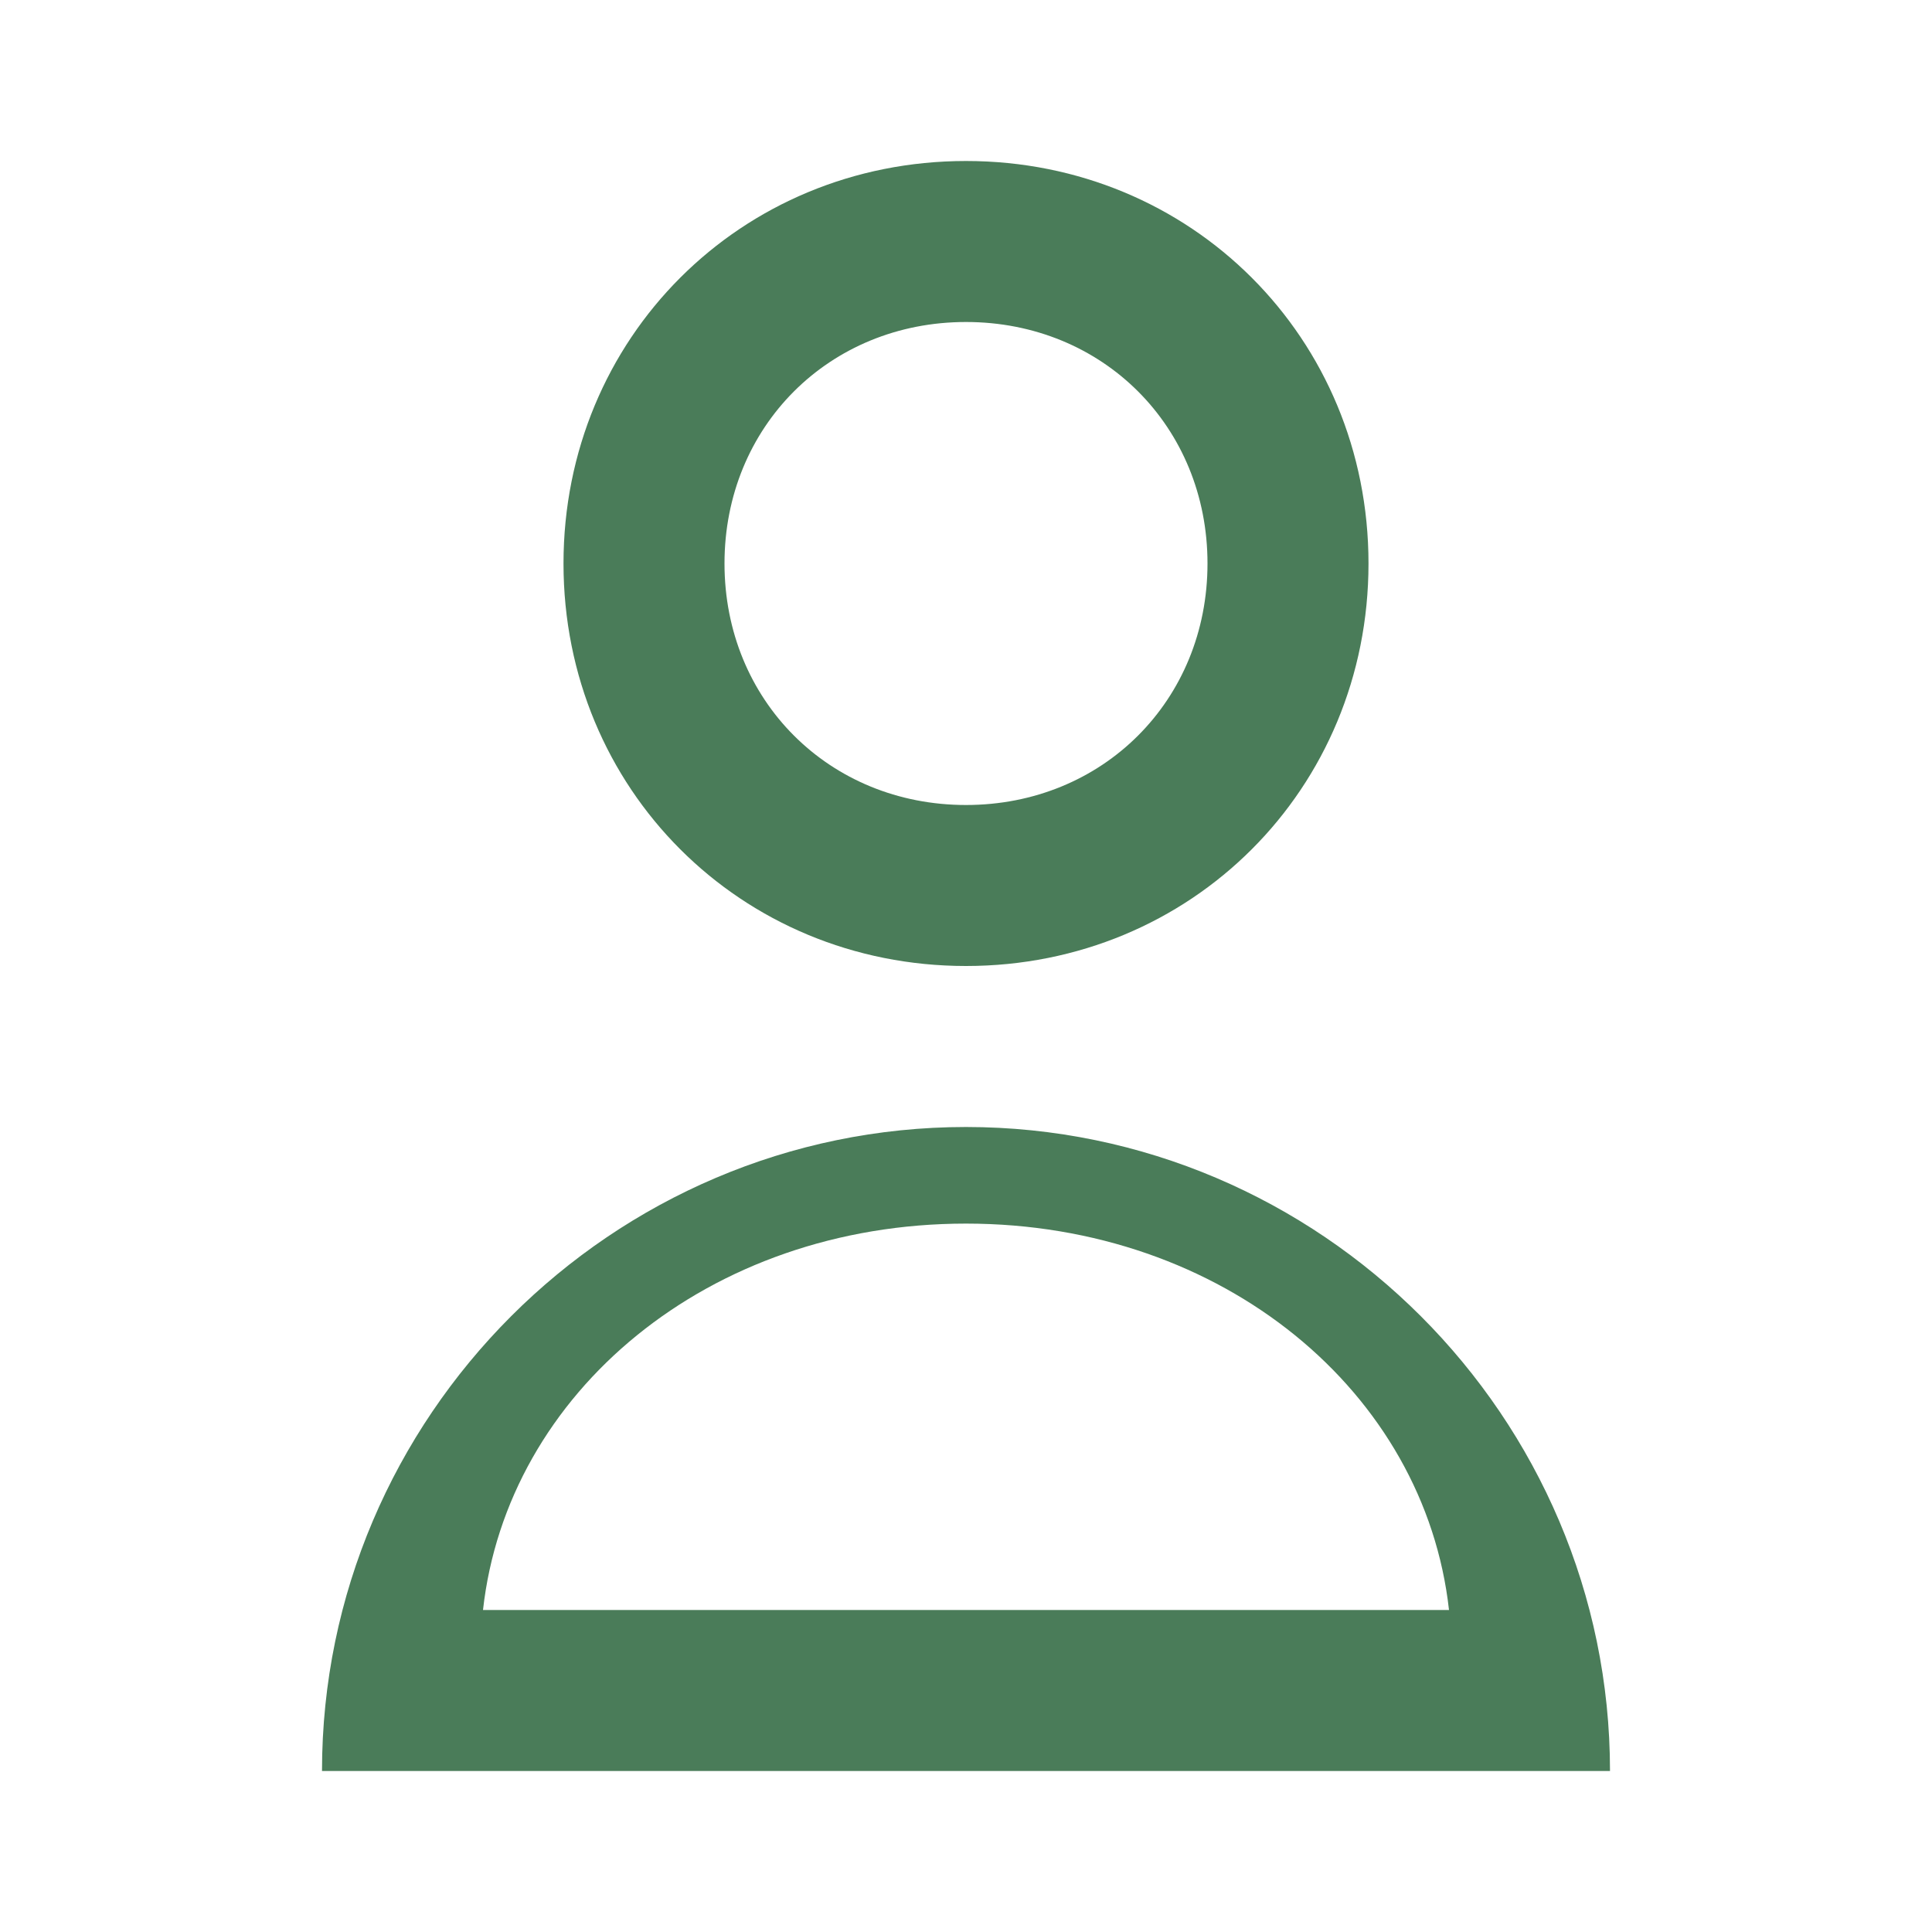
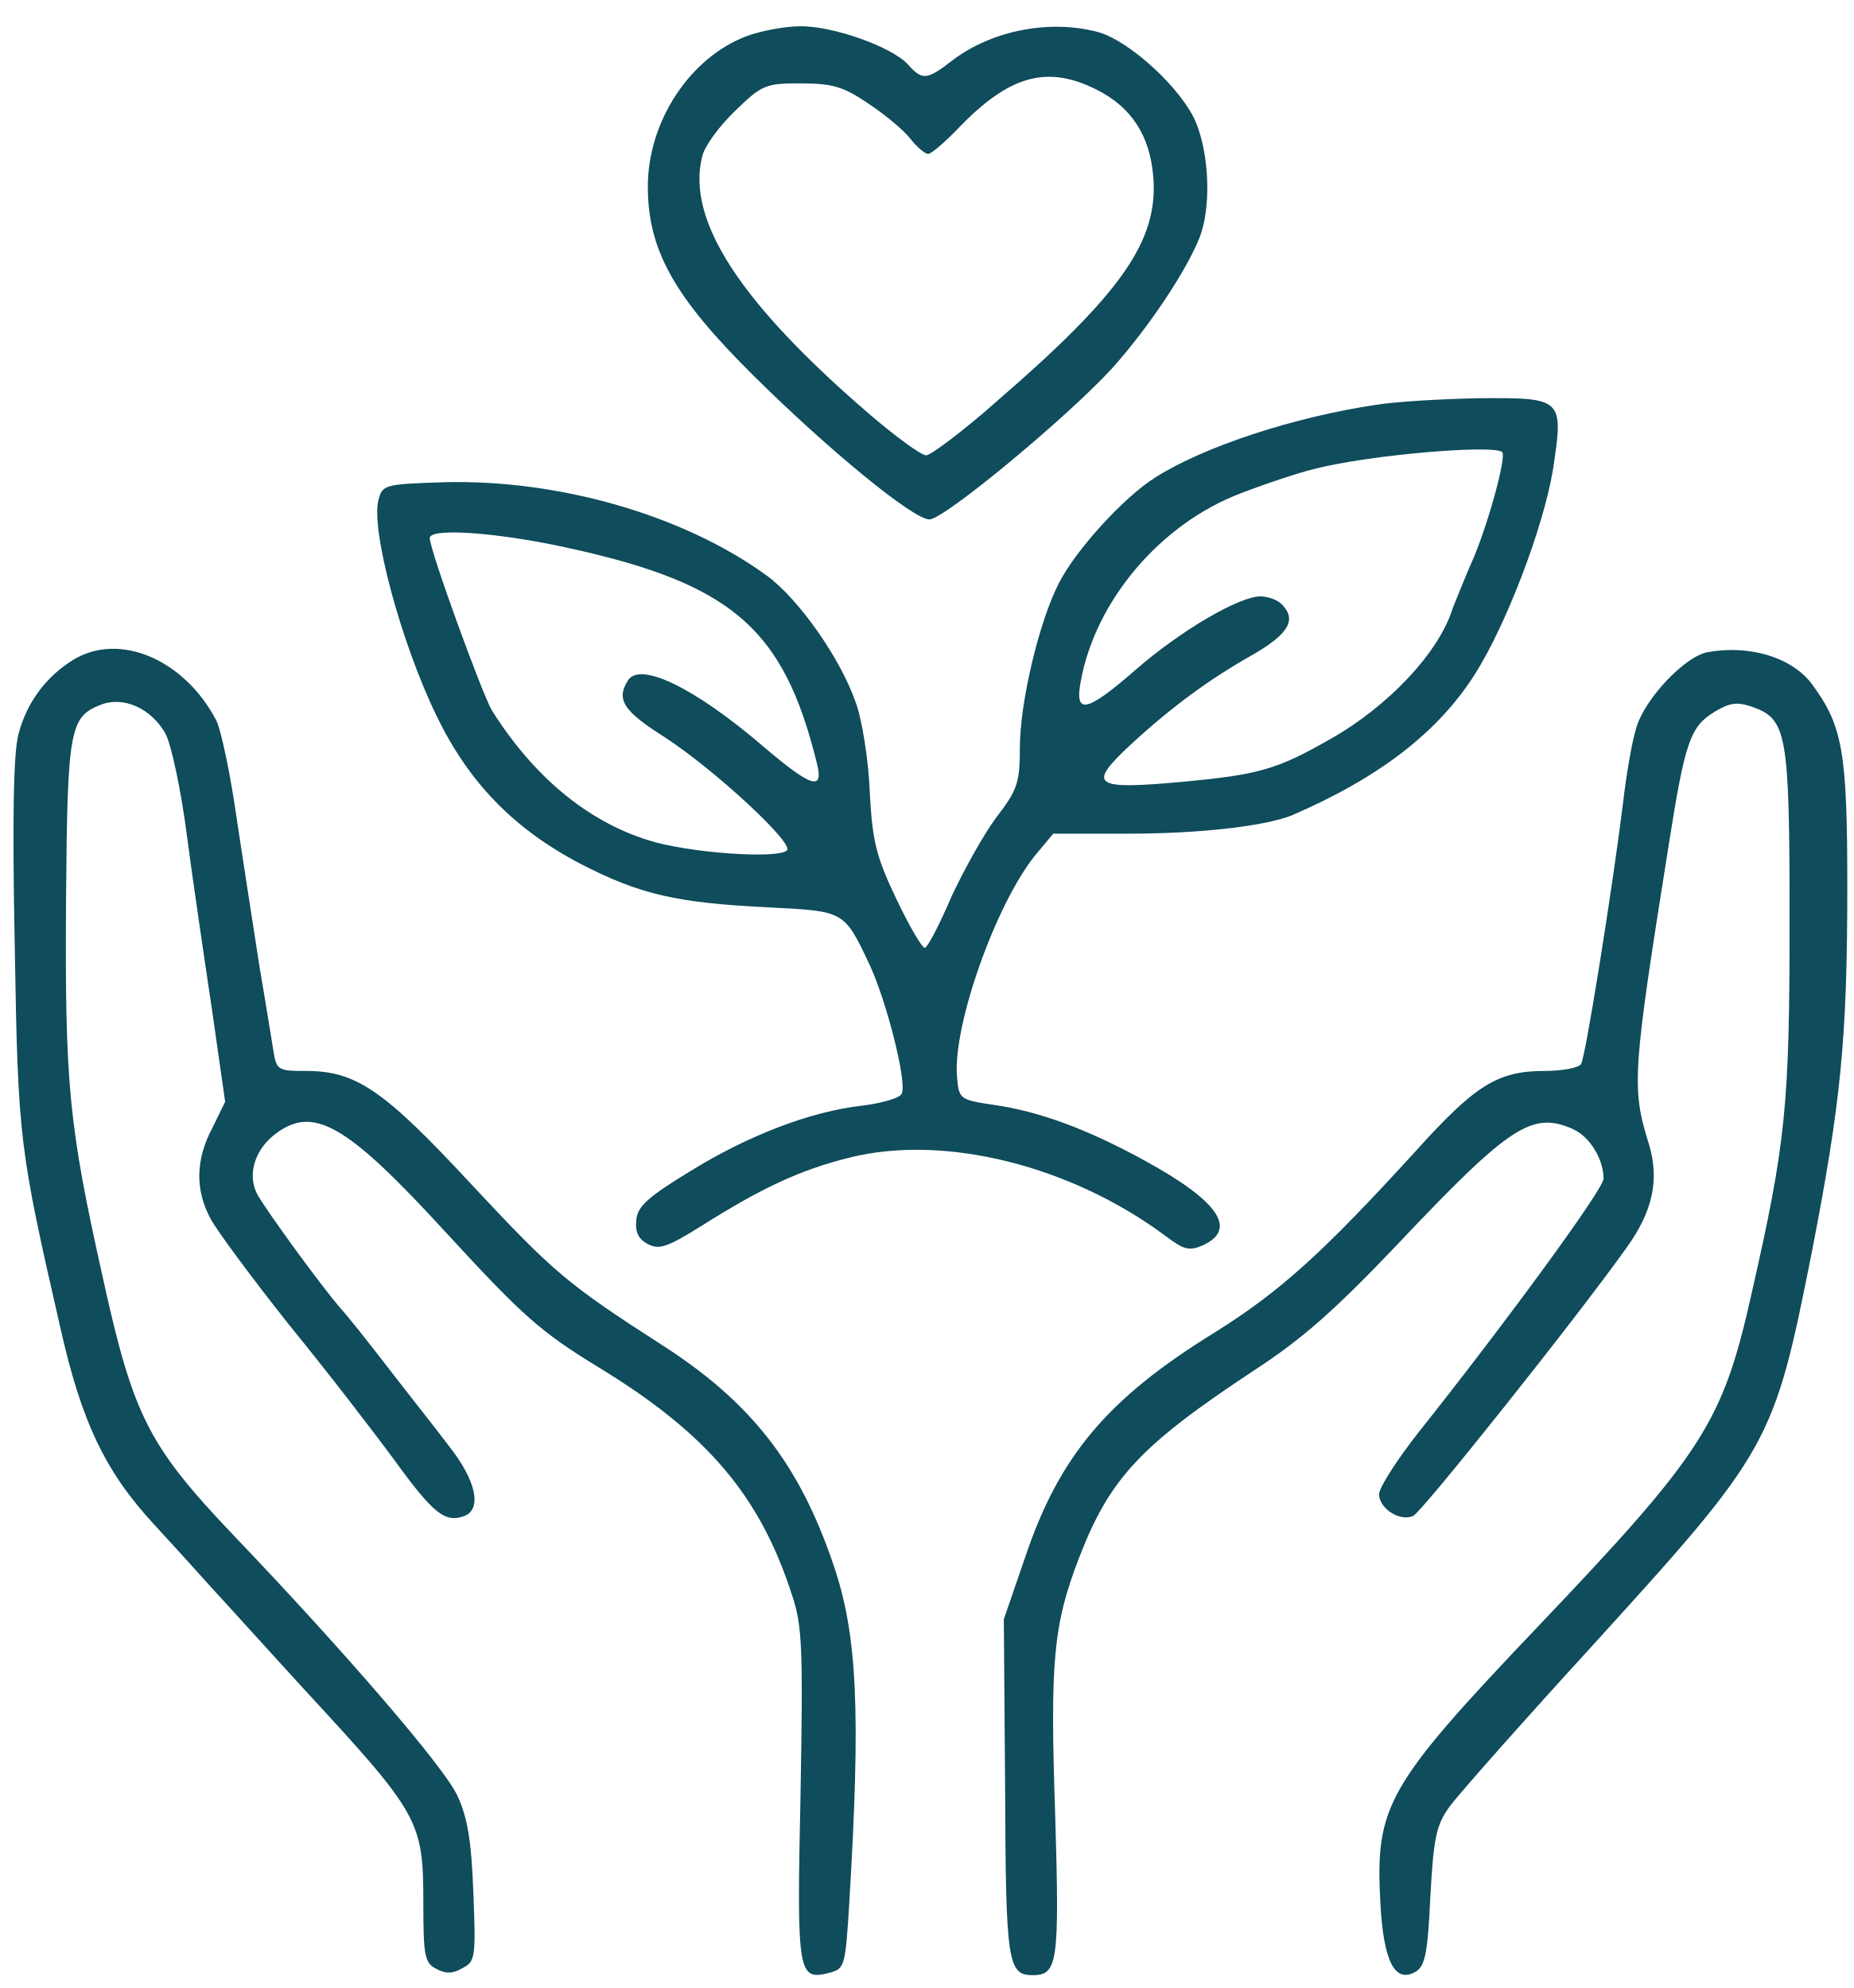
- <svg xmlns="http://www.w3.org/2000/svg" width="48" height="48" viewBox="0 0 24 24" fill="none">
-   <path d="M12 12C14.8 12 17 9.8 17 7C17 4.2 14.8 2 12 2C9.2 2 7 4.2 7 7C7 9.8 9.2 12 12 12ZM12 4C13.7 4 15 5.3 15 7C15 8.7 13.7 10 12 10C10.3 10 9 8.7 9 7C9 5.3 10.3 4 12 4Z" fill="#4A7C59" />
-   <path d="M12 14C7.6 14 4 17.6 4 22H20C20 17.6 16.4 14 12 14ZM6 20C6.3 17.3 8.8 15.2 12 15.2C15.2 15.2 17.7 17.3 18 20H6Z" fill="#4A7C59" />
+ <svg xmlns="http://www.w3.org/2000/svg" version="1.0" width="289pt" height="310pt" viewBox="0 0 289 310" preserveAspectRatio="xMidYMid meet">
+   <g transform="translate(0,310) scale(0.1,-0.1)" fill="#0F4C5C" stroke="none">
+     <path d="M1165 3044 c-89 -33 -155 -133 -155 -235 0 -99 41 -172 164 -294 119 -118 250 -225 275 -225 23 0 218 162 286 237 56 63 113 148 135 202 18 46 16 126 -5 179 -21 52 -103 128 -153 142 -75 20 -165 3 -227 -44 -40 -31 -47 -32 -70 -6 -25 27 -117 60 -168 59 -23 0 -60 -7 -82 -15z m545 -84 c54 -27 83 -72 88 -136 8 -99 -49 -181 -242 -348 -54 -48 -105 -86 -112 -86 -8 0 -46 28 -86 62 -204 175 -289 305 -263 405 4 16 27 47 51 70 42 41 48 43 102 43 49 0 67 -5 105 -31 26 -17 56 -42 66 -55 10 -13 23 -24 28 -24 5 0 27 19 48 41 79 82 138 98 215 59z" />
+     <path d="M2147 2469 c-129 -19 -269 -65 -345 -113 -50 -31 -125 -114 -151 -165 -31 -60 -61 -186 -61 -257 0 -55 -4 -66 -37 -109 -20 -27 -51 -83 -70 -124 -18 -42 -36 -77 -41 -79 -4 -1 -24 33 -44 75 -32 67 -38 91 -42 168 -2 50 -12 113 -22 140 -24 69 -89 161 -138 197 -130 95 -326 151 -505 146 -92 -3 -95 -4 -101 -28 -12 -45 34 -219 90 -335 50 -104 120 -177 225 -232 93 -48 150 -61 295 -68 117 -6 116 -5 156 -90 26 -56 58 -181 50 -200 -2 -7 -30 -15 -61 -19 -81 -9 -178 -46 -270 -103 -64 -39 -81 -54 -83 -75 -2 -19 3 -30 18 -38 18 -9 30 -5 83 28 95 60 155 88 232 107 148 37 346 -13 493 -123 28 -21 36 -23 57 -14 55 25 25 69 -90 132 -89 49 -165 77 -235 87 -54 8 -55 9 -58 44 -7 81 63 276 125 349 l25 30 117 0 c113 0 215 12 256 29 134 58 226 128 284 219 49 77 107 229 122 319 17 112 16 113 -115 112 -55 -1 -127 -5 -159 -10z m195 -74 c7 -8 -24 -120 -49 -175 -11 -25 -23 -56 -28 -68 -21 -69 -101 -154 -192 -205 -82 -47 -111 -55 -228 -66 -142 -13 -151 -6 -81 59 63 58 123 102 189 139 57 33 69 55 45 79 -7 7 -22 12 -33 12 -33 0 -124 -53 -194 -114 -78 -68 -96 -71 -86 -18 23 126 125 246 250 293 39 15 90 32 115 38 86 22 279 38 292 26z m-1482 -144 c278 -57 361 -126 414 -343 10 -42 -10 -35 -84 28 -106 91 -192 133 -211 103 -19 -30 -7 -48 58 -89 78 -51 201 -165 190 -176 -14 -14 -155 -4 -217 16 -95 30 -178 99 -243 202 -15 25 -97 250 -97 269 0 15 89 10 190 -10z" />
+     <path d="M114 2071 c-42 -26 -72 -66 -85 -115 -8 -28 -10 -132 -6 -331 5 -303 7 -315 71 -595 33 -147 70 -225 147 -308 24 -26 64 -70 89 -98 25 -27 89 -98 143 -157 182 -197 187 -206 187 -336 0 -80 2 -92 20 -101 14 -8 26 -8 41 1 20 10 21 17 17 117 -3 81 -9 118 -25 152 -20 44 -176 225 -348 405 -134 141 -157 186 -205 404 -53 238 -59 299 -57 591 2 264 6 282 54 301 36 14 79 -6 101 -45 9 -17 24 -87 33 -156 9 -69 27 -191 39 -271 l21 -147 -20 -41 c-26 -49 -27 -96 -3 -141 10 -19 65 -93 122 -165 58 -71 132 -167 165 -212 61 -84 79 -98 109 -87 28 11 18 56 -24 109 -21 28 -64 82 -94 121 -30 39 -64 82 -76 95 -31 36 -113 149 -128 175 -17 30 -6 69 25 94 61 48 112 19 272 -156 116 -126 144 -151 234 -206 169 -103 252 -200 302 -356 16 -47 17 -85 13 -313 -6 -280 -4 -288 46 -275 23 6 24 11 30 108 18 299 13 419 -25 529 -53 156 -128 253 -269 343 -146 94 -167 112 -294 248 -138 149 -181 178 -259 178 -44 0 -46 1 -51 33 -3 17 -12 75 -21 127 -8 52 -24 154 -35 227 -10 72 -25 144 -33 160 -50 95 -151 138 -223 94z" />
+     <path d="M2662 2083 c-36 -7 -98 -73 -111 -118 -7 -22 -16 -76 -21 -120 -16 -129 -58 -393 -65 -404 -3 -6 -29 -11 -57 -11 -73 0 -108 -22 -200 -124 -145 -159 -211 -219 -313 -283 -169 -104 -244 -194 -297 -352 l-33 -96 2 -263 c1 -272 4 -292 43 -292 39 0 42 19 35 252 -8 237 -3 294 37 398 48 125 96 176 273 293 77 50 129 97 225 198 174 184 209 207 273 178 26 -12 47 -47 47 -77 0 -16 -149 -220 -288 -395 -34 -43 -62 -87 -62 -97 0 -22 32 -43 53 -34 13 5 259 314 334 420 40 56 50 105 34 159 -28 89 -26 112 31 470 25 158 33 182 71 205 23 14 35 16 58 8 55 -19 59 -40 59 -335 0 -288 -6 -346 -59 -579 -45 -202 -75 -249 -332 -519 -238 -250 -255 -281 -247 -432 5 -93 23 -127 56 -107 14 9 18 31 22 117 5 91 9 111 30 140 14 19 113 131 220 248 281 309 285 316 345 618 45 232 55 331 55 568 0 210 -7 251 -55 316 -31 42 -98 62 -163 50z" />
+   </g>
</svg>
